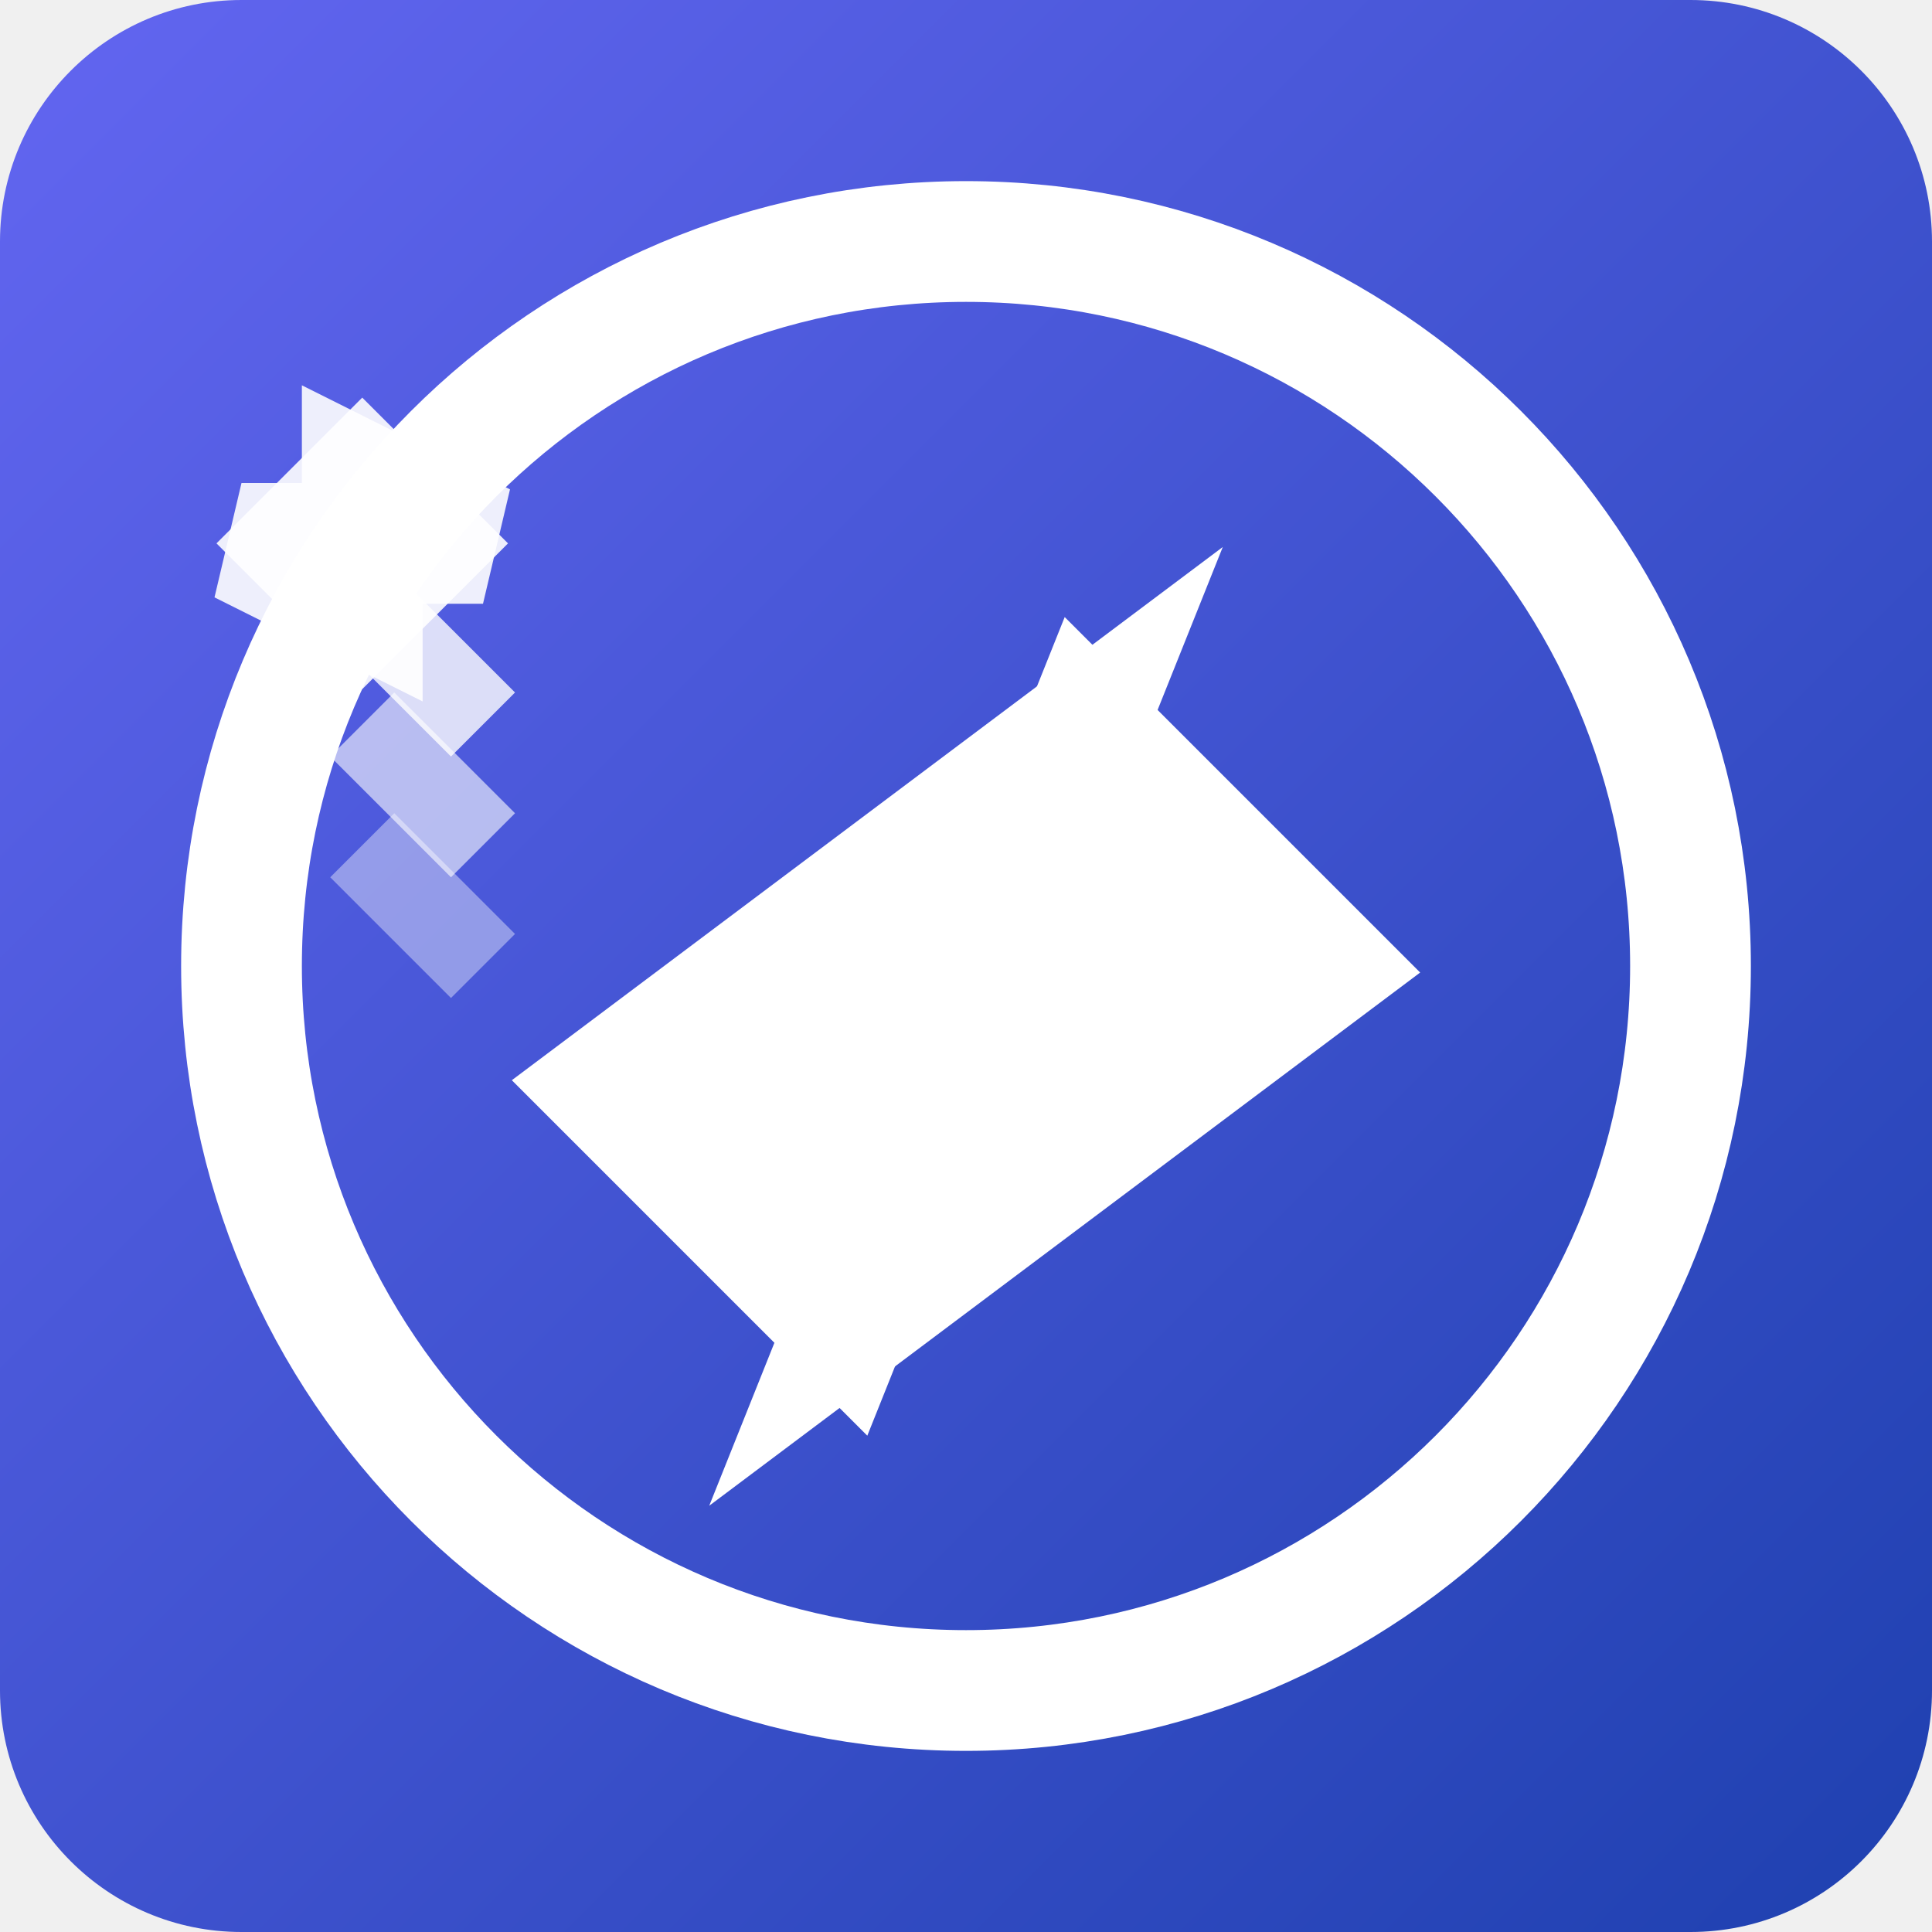
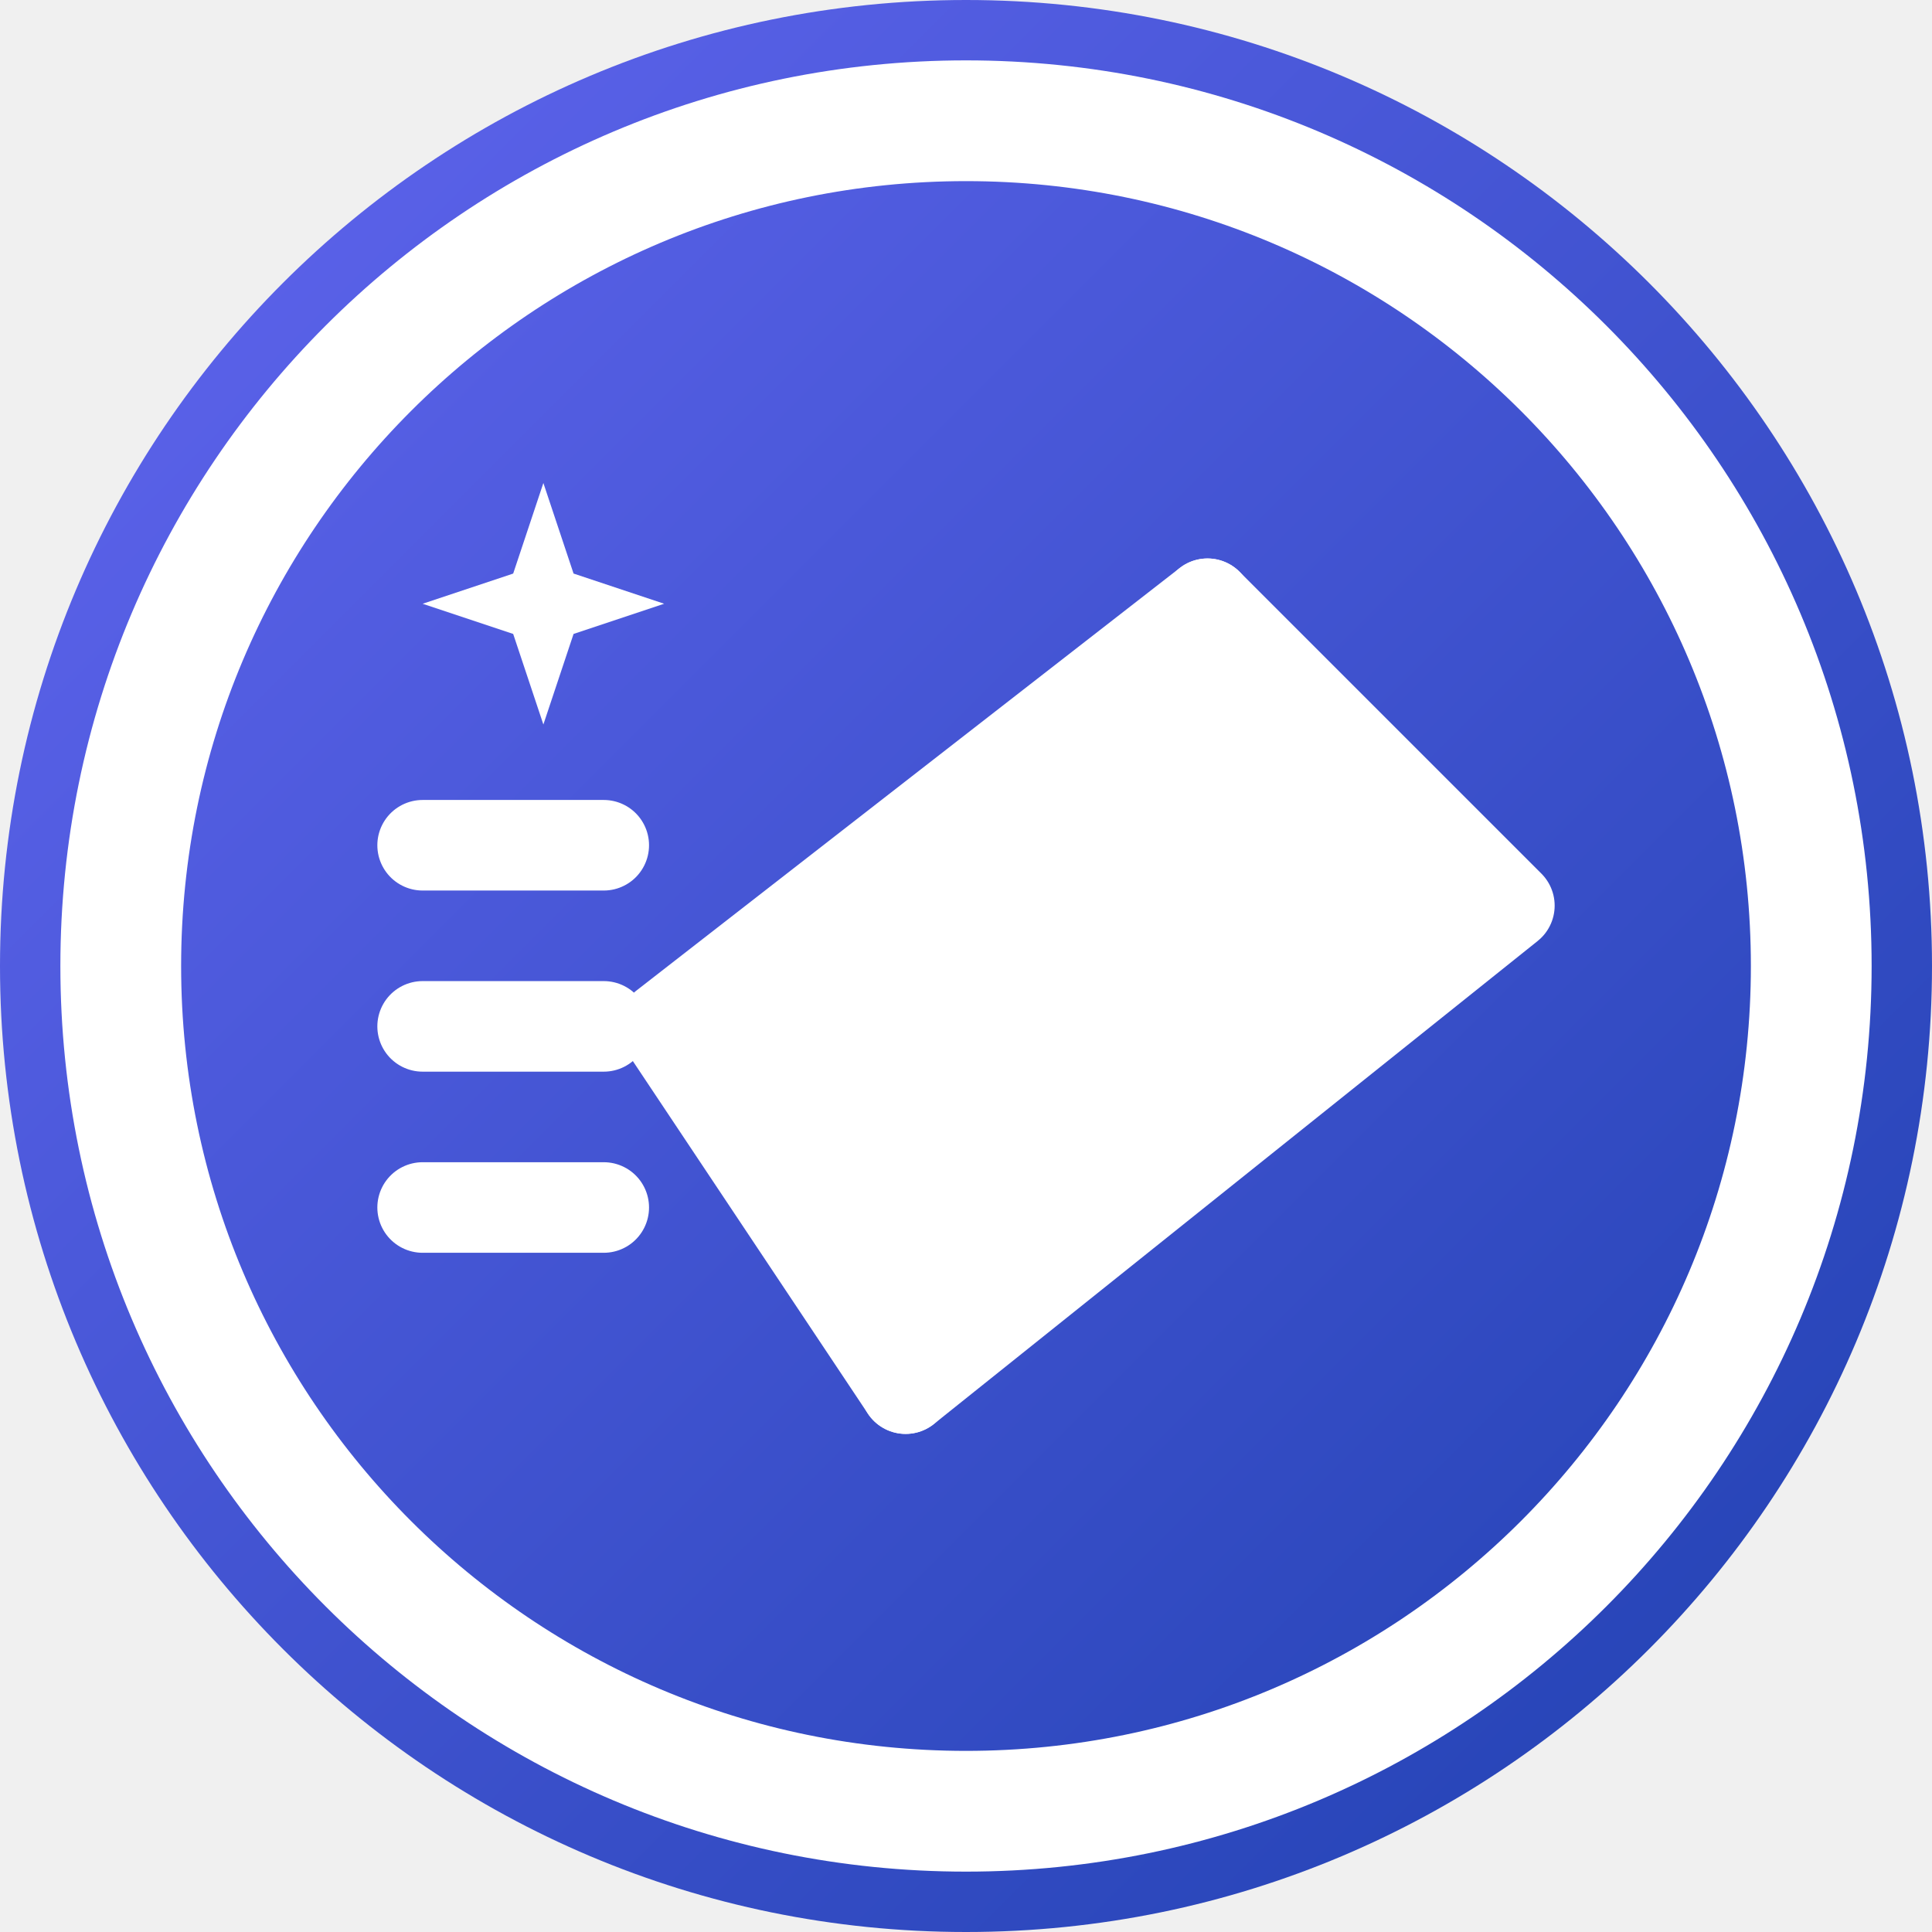
<svg xmlns="http://www.w3.org/2000/svg" width="32" height="32" viewBox="0 0 32 32" fill="none">
  <defs>
    <linearGradient id="gradient" x1="0%" y1="0%" x2="100%" y2="100%">
      <stop offset="0%" stop-color="#6366F1" />
      <stop offset="100%" stop-color="#1E40AF" />
    </linearGradient>
  </defs>
-   <rect width="32" height="32" fill="url(#gradient)" rx="4" />
-   <g fill="none" stroke="white" stroke-width="2">
-     <circle cx="16" cy="16" r="12" fill="none" stroke="white" stroke-width="2" />
-     <path d="M10 18 L18 12 L14 22 L10 18 Z" fill="white" />
-     <path d="M14 22 L18 12 L22 16 L14 22 Z" fill="white" />
-     <line x1="8" y1="12" x2="6" y2="10" stroke="white" stroke-width="1.5" opacity="0.8" />
-     <line x1="8" y1="14" x2="6" y2="12" stroke="white" stroke-width="1.5" opacity="0.6" />
-     <line x1="8" y1="16" x2="6" y2="14" stroke="white" stroke-width="1.5" opacity="0.4" />
-     <path d="M6 8 L7 9 L6 10 L5 9 Z" fill="white" opacity="0.9" />
-     <path d="M6 8 L6 10 L4 9 L8 9 Z" fill="white" opacity="0.9" />
-   </g>
+   <rect width="32" height="32" fill="url(#gradient)" rx="16" />
+   <circle cx="16" cy="16" r="14" fill="none" stroke="white" stroke-width="2" />
+   <path d="M11 17 L20 10 L15 23 L11 17 Z" fill="white" stroke="white" stroke-width="1.5" stroke-linejoin="round" />
+   <path d="M15 23 L20 10 L25 15 L15 23 Z" fill="white" stroke="white" stroke-width="1.5" stroke-linejoin="round" />
+   <line x1="7" y1="14" x2="10" y2="14" stroke="white" stroke-width="1.5" stroke-linecap="round" />
+   <line x1="7" y1="17" x2="10" y2="17" stroke="white" stroke-width="1.5" stroke-linecap="round" />
+   <line x1="7" y1="20" x2="10" y2="20" stroke="white" stroke-width="1.5" stroke-linecap="round" />
+   <path d="M9 8 L9.5 9.5 L11 10 L9.5 10.5 L9 12 L8.5 10.5 L7 10 L8.5 9.5 Z" fill="white" />
</svg>
